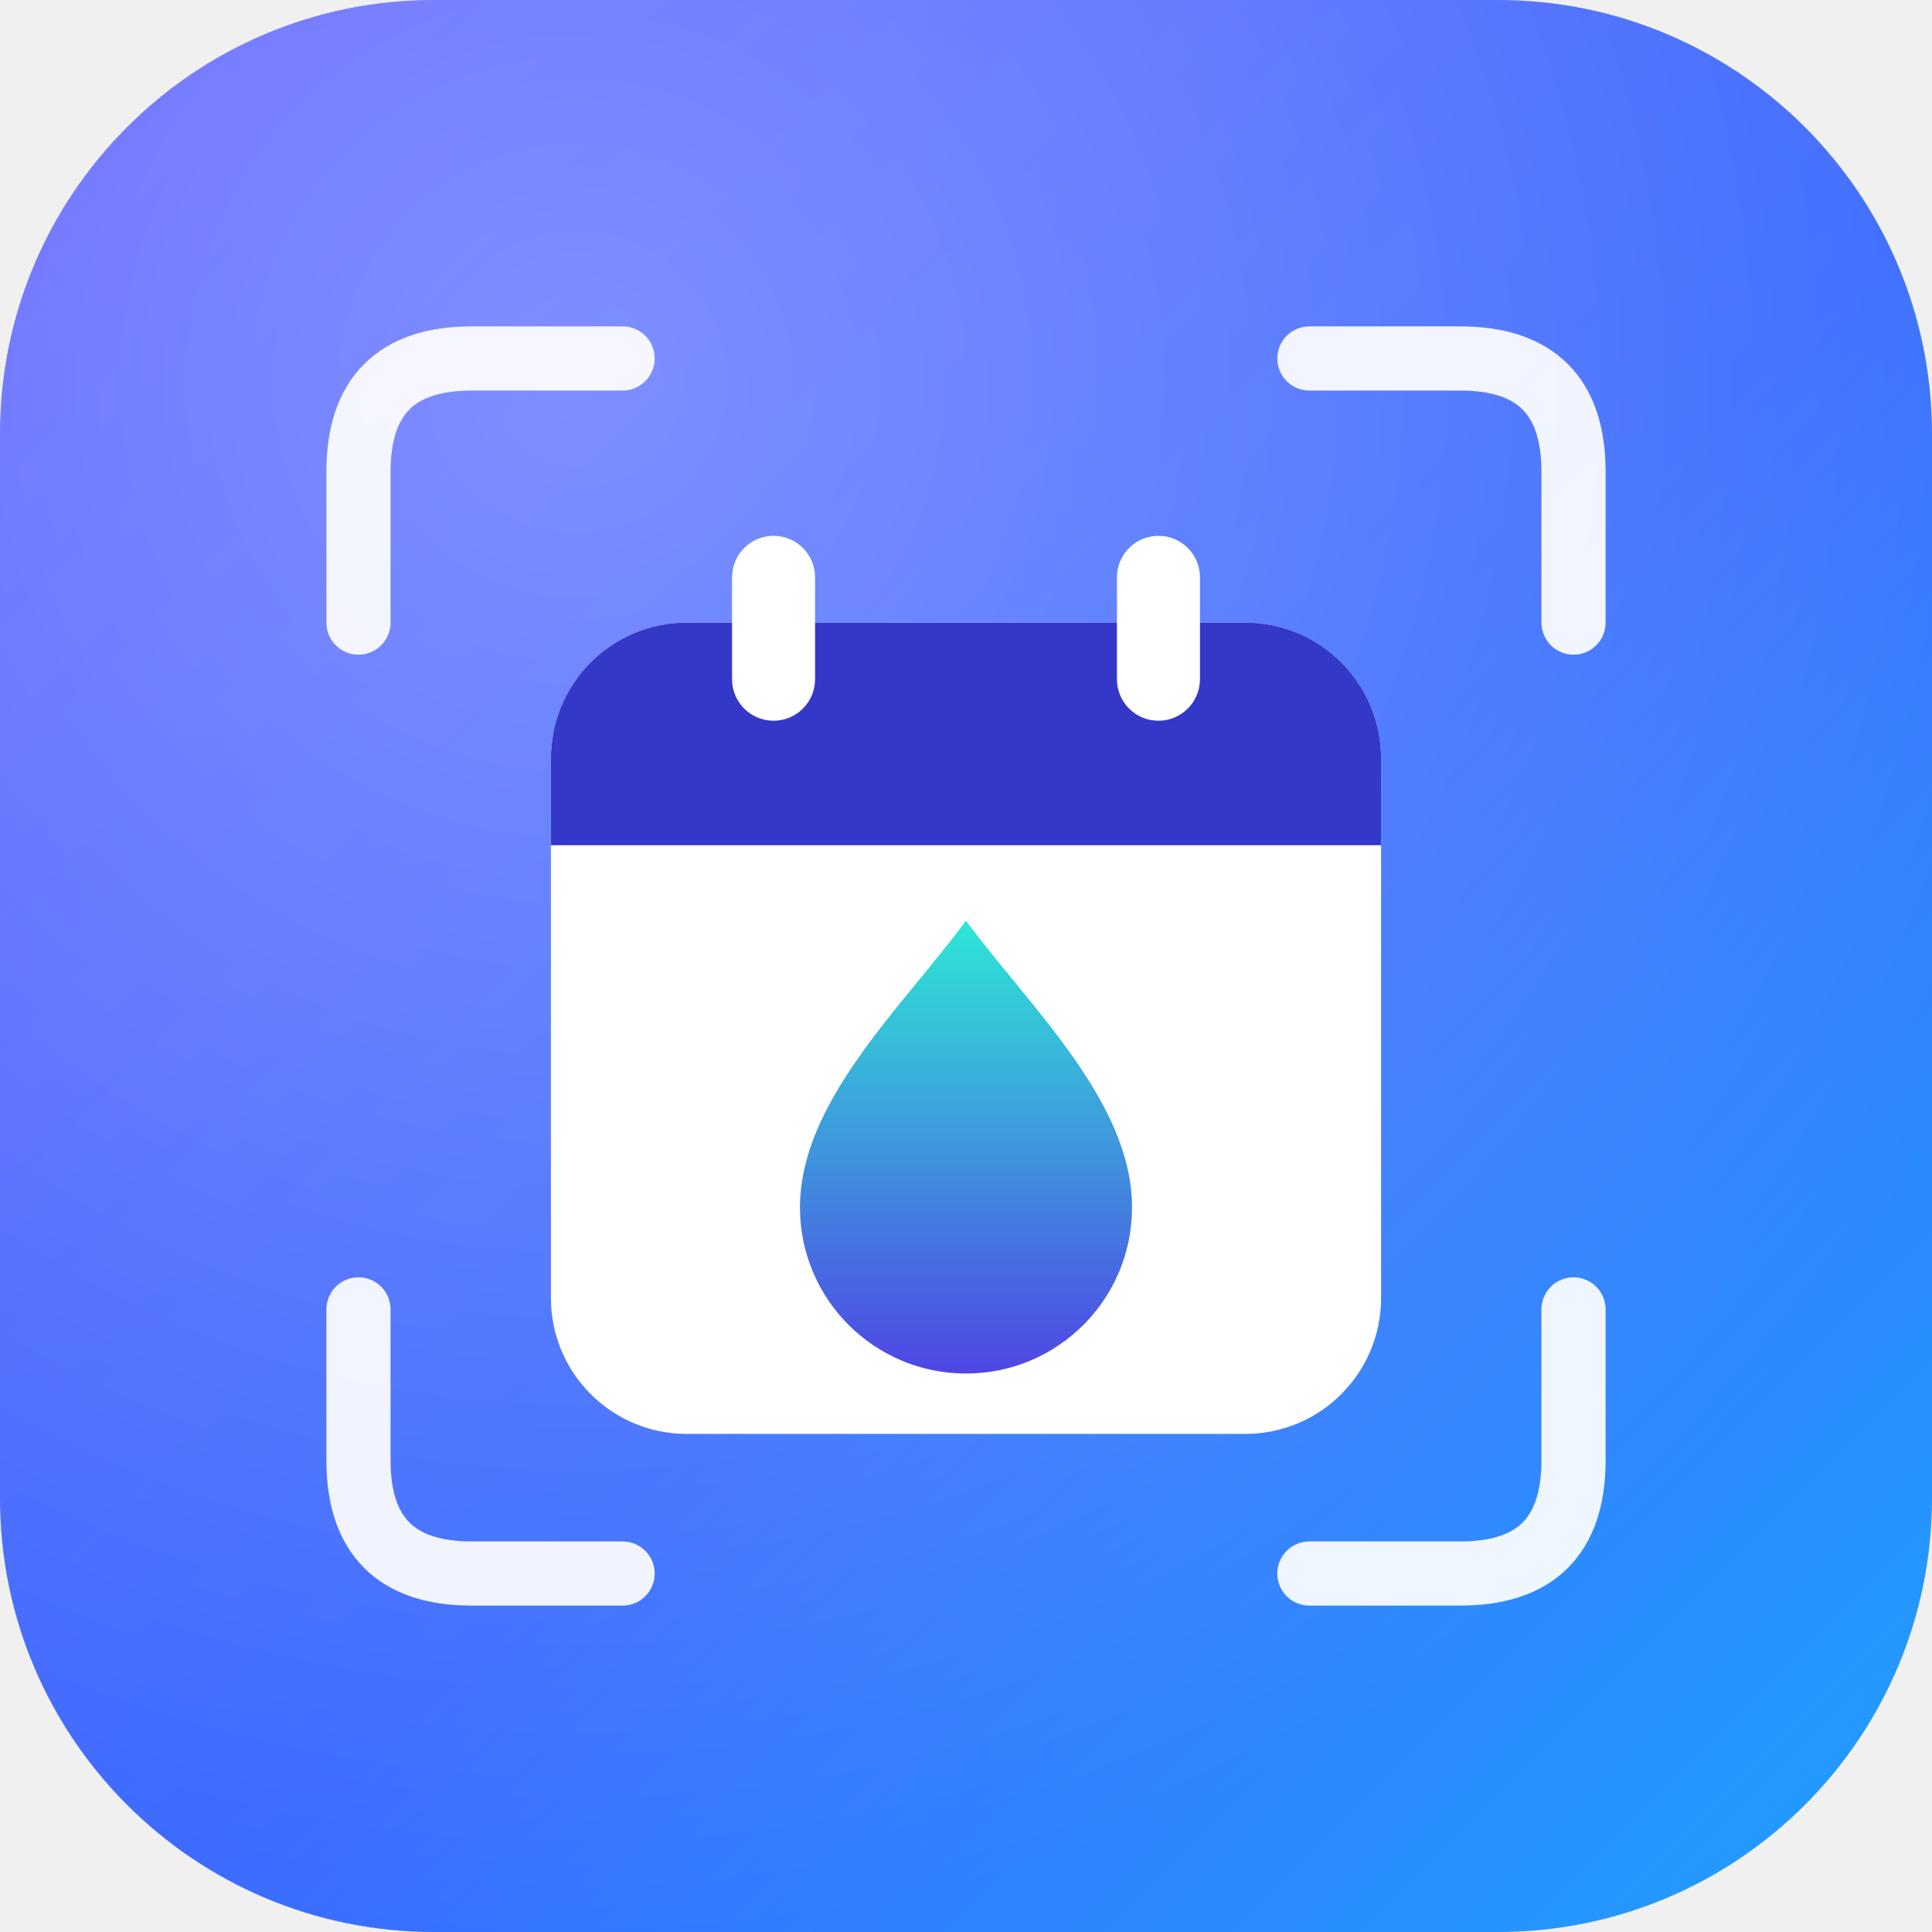
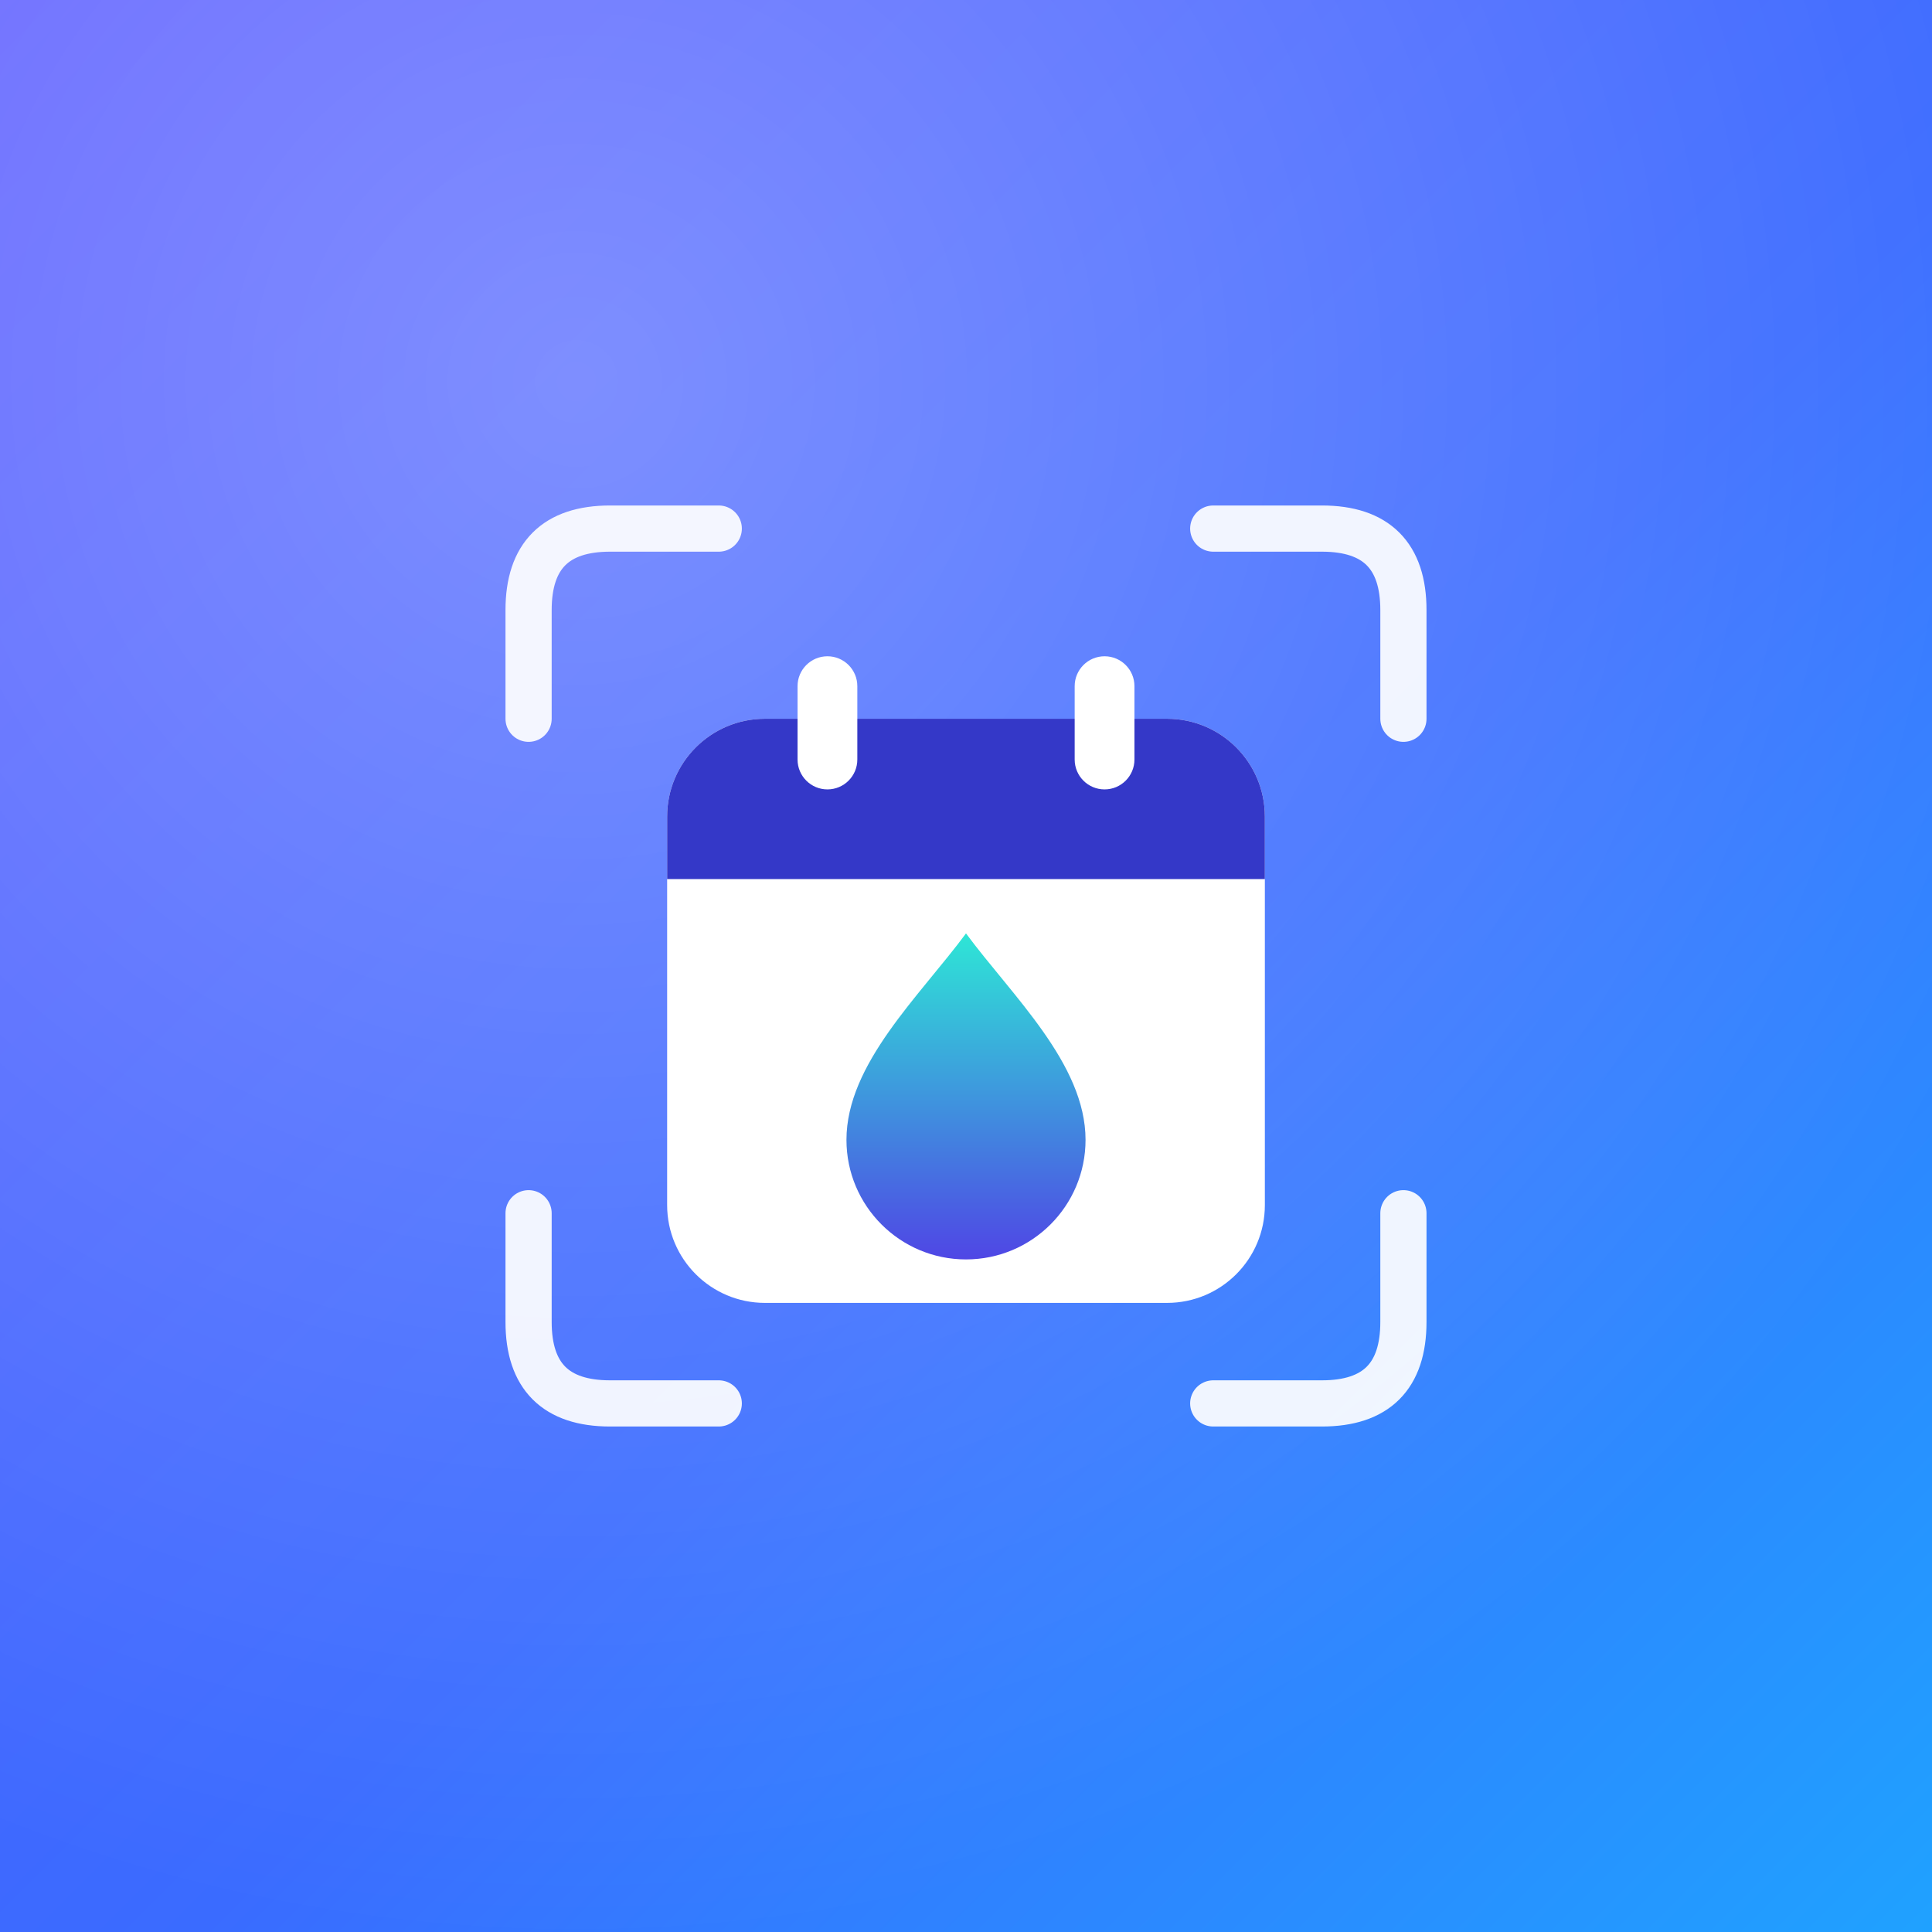
<svg xmlns="http://www.w3.org/2000/svg" viewBox="0 0 1024 1024">
  <defs>
    <linearGradient id="bg" x1="0" y1="0" x2="1" y2="1">
      <stop offset="0" stop-color="#5B5CFF" />
      <stop offset="0.55" stop-color="#3A6BFF" />
      <stop offset="1" stop-color="#1FA2FF" />
    </linearGradient>
    <radialGradient id="glow" cx="0.3" cy="0.2" r="0.8">
      <stop offset="0" stop-color="#fff" stop-opacity="0.28" />
      <stop offset="1" stop-color="#fff" stop-opacity="0" />
    </radialGradient>
    <linearGradient id="drop" x1="0" y1="0" x2="0" y2="1">
      <stop offset="0" stop-color="#2EE6D6" />
      <stop offset="1" stop-color="#4F46E5" />
    </linearGradient>
    <clipPath id="card">
      <rect x="292" y="330" width="440" height="430" rx="72" />
    </clipPath>
  </defs>
-   <rect width="1024" height="1024" rx="230" fill="url(#bg)" />
-   <rect width="1024" height="1024" rx="230" fill="url(#glow)" />
-   <g fill="none" stroke="#fff" stroke-width="34" stroke-linecap="round" stroke-linejoin="round" opacity="0.92">
-     <path d="M190 330 V250 Q190 190 250 190 H330" />
-     <path d="M694 190 H774 Q834 190 834 250 V330" />
-     <path d="M834 694 V774 Q834 834 774 834 H694" />
-     <path d="M330 834 H250 Q190 834 190 774 V694" />
+   <rect width="1024" height="1024" fill="url(#bg)" />
+   <rect width="1024" height="1024" fill="url(#glow)" />
+   <g transform="translate(512 512) scale(0.72) translate(-512 -512)">
+     <g fill="none" stroke="#fff" stroke-width="34" stroke-linecap="round" stroke-linejoin="round" opacity="0.92">
+       <path d="M190 330 V250 Q190 190 250 190 H330" />
+       <path d="M694 190 H774 Q834 190 834 250 V330" />
+       <path d="M834 694 V774 Q834 834 774 834 H694" />
+       <path d="M330 834 H250 Q190 834 190 774 V694" />
+     </g>
+     <rect x="292" y="330" width="440" height="430" rx="72" fill="#fff" />
+     <rect x="292" y="330" width="440" height="118" fill="#3438C8" clip-path="url(#card)" />
+     <rect x="388" y="284" width="44" height="98" rx="22" fill="#fff" />
+     <rect x="592" y="284" width="44" height="98" rx="22" fill="#fff" />
+     <path transform="translate(512 610)" fill="url(#drop)" d="M0 -122 C34 -76 88 -26 88 30 A88 88 0 0 1 -88 30 C-88 -26 -34 -76 0 -122 Z" />
  </g>
-   <rect x="292" y="330" width="440" height="430" rx="72" fill="#fff" />
-   <rect x="292" y="330" width="440" height="118" fill="#3438C8" clip-path="url(#card)" />
-   <rect x="388" y="284" width="44" height="98" rx="22" fill="#fff" />
-   <rect x="592" y="284" width="44" height="98" rx="22" fill="#fff" />
-   <path transform="translate(512 610)" fill="url(#drop)" d="M0 -122 C34 -76 88 -26 88 30 A88 88 0 0 1 -88 30 C-88 -26 -34 -76 0 -122 Z" />
</svg>
